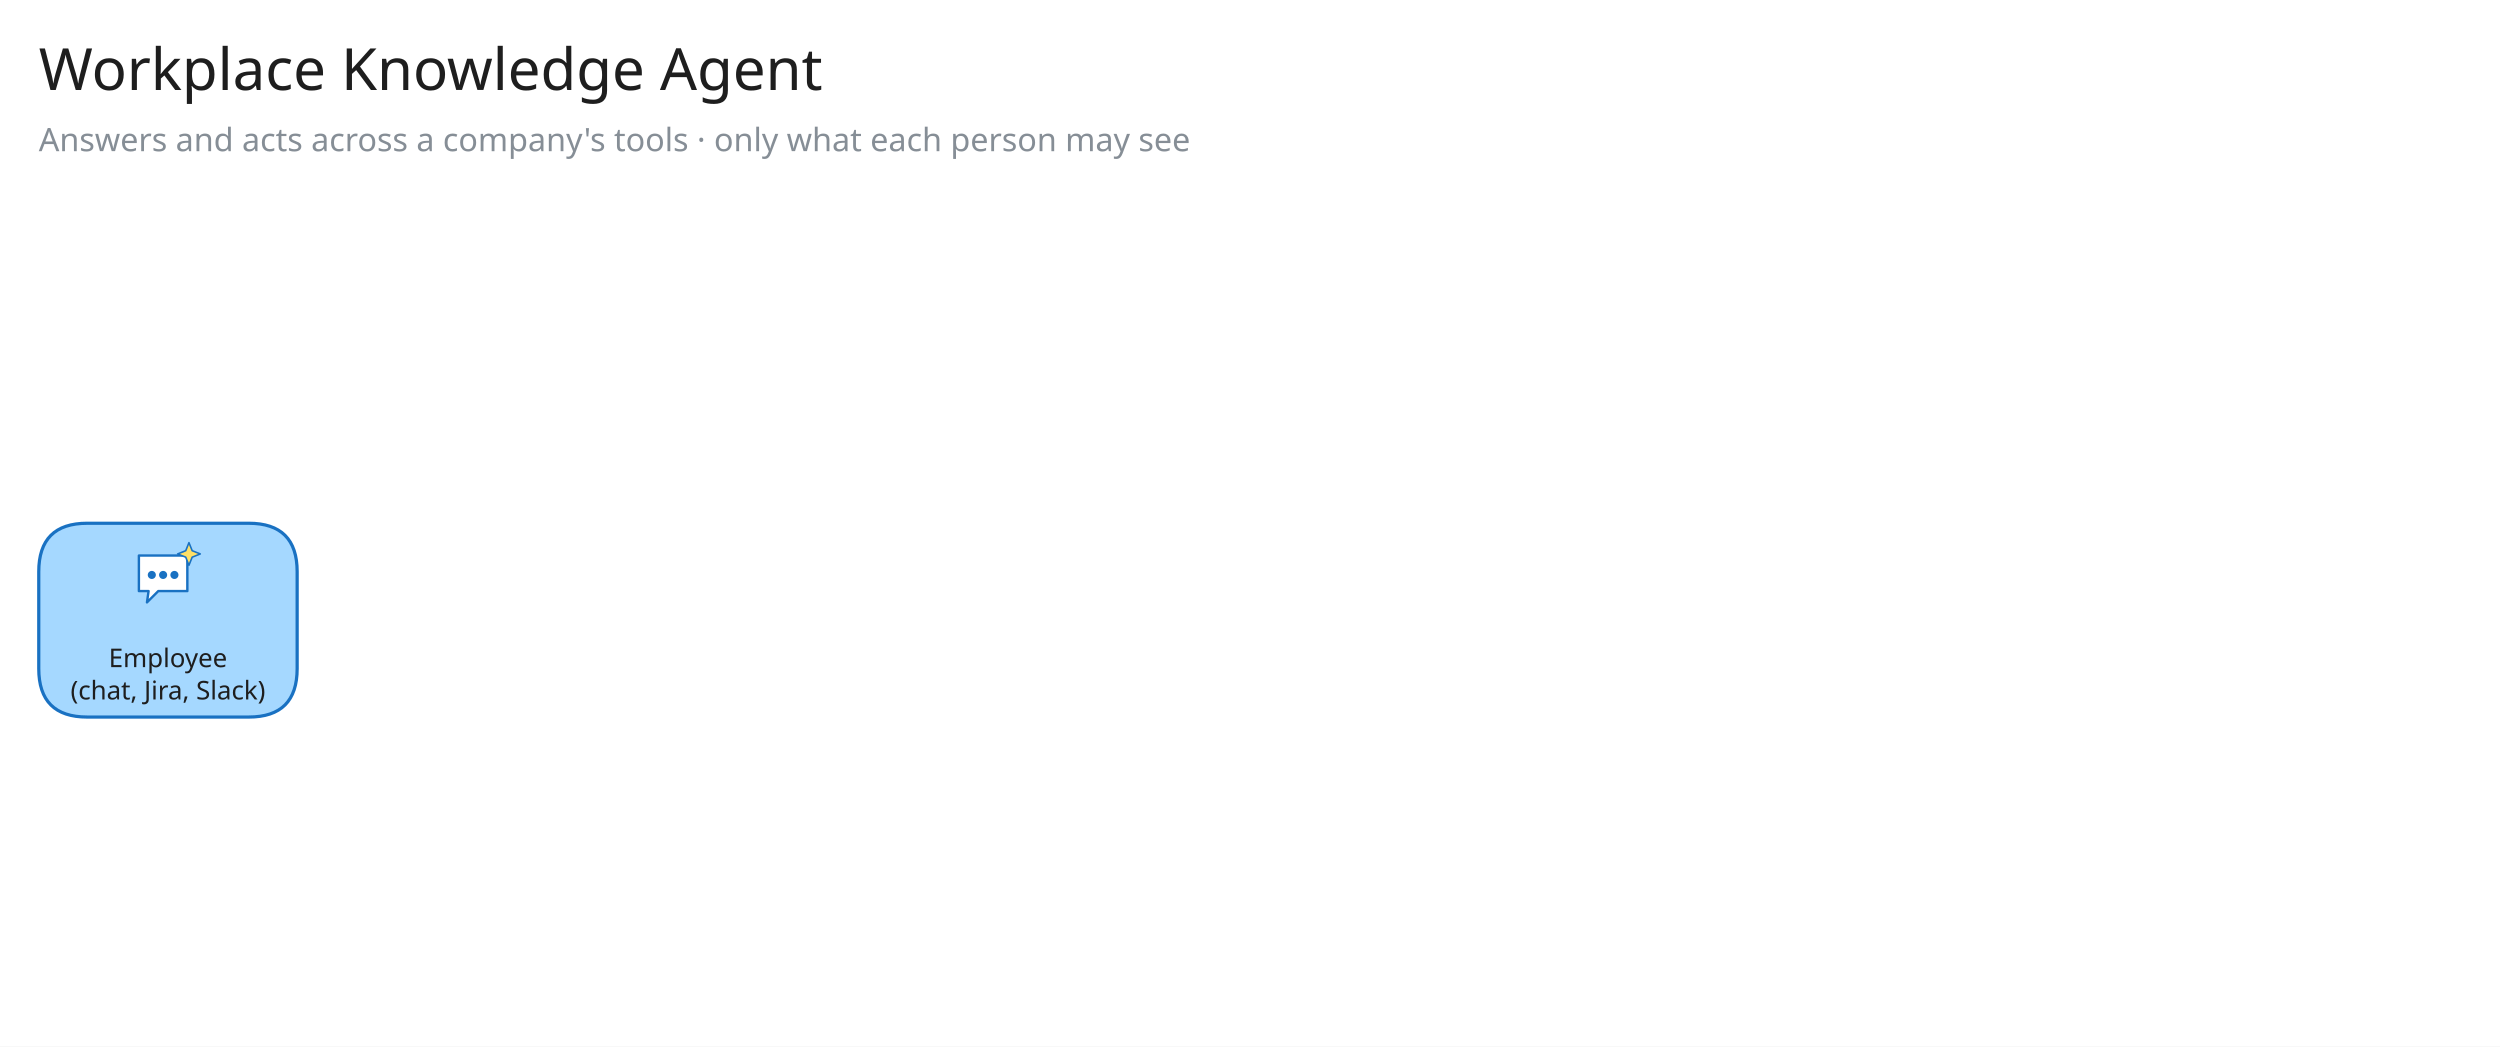
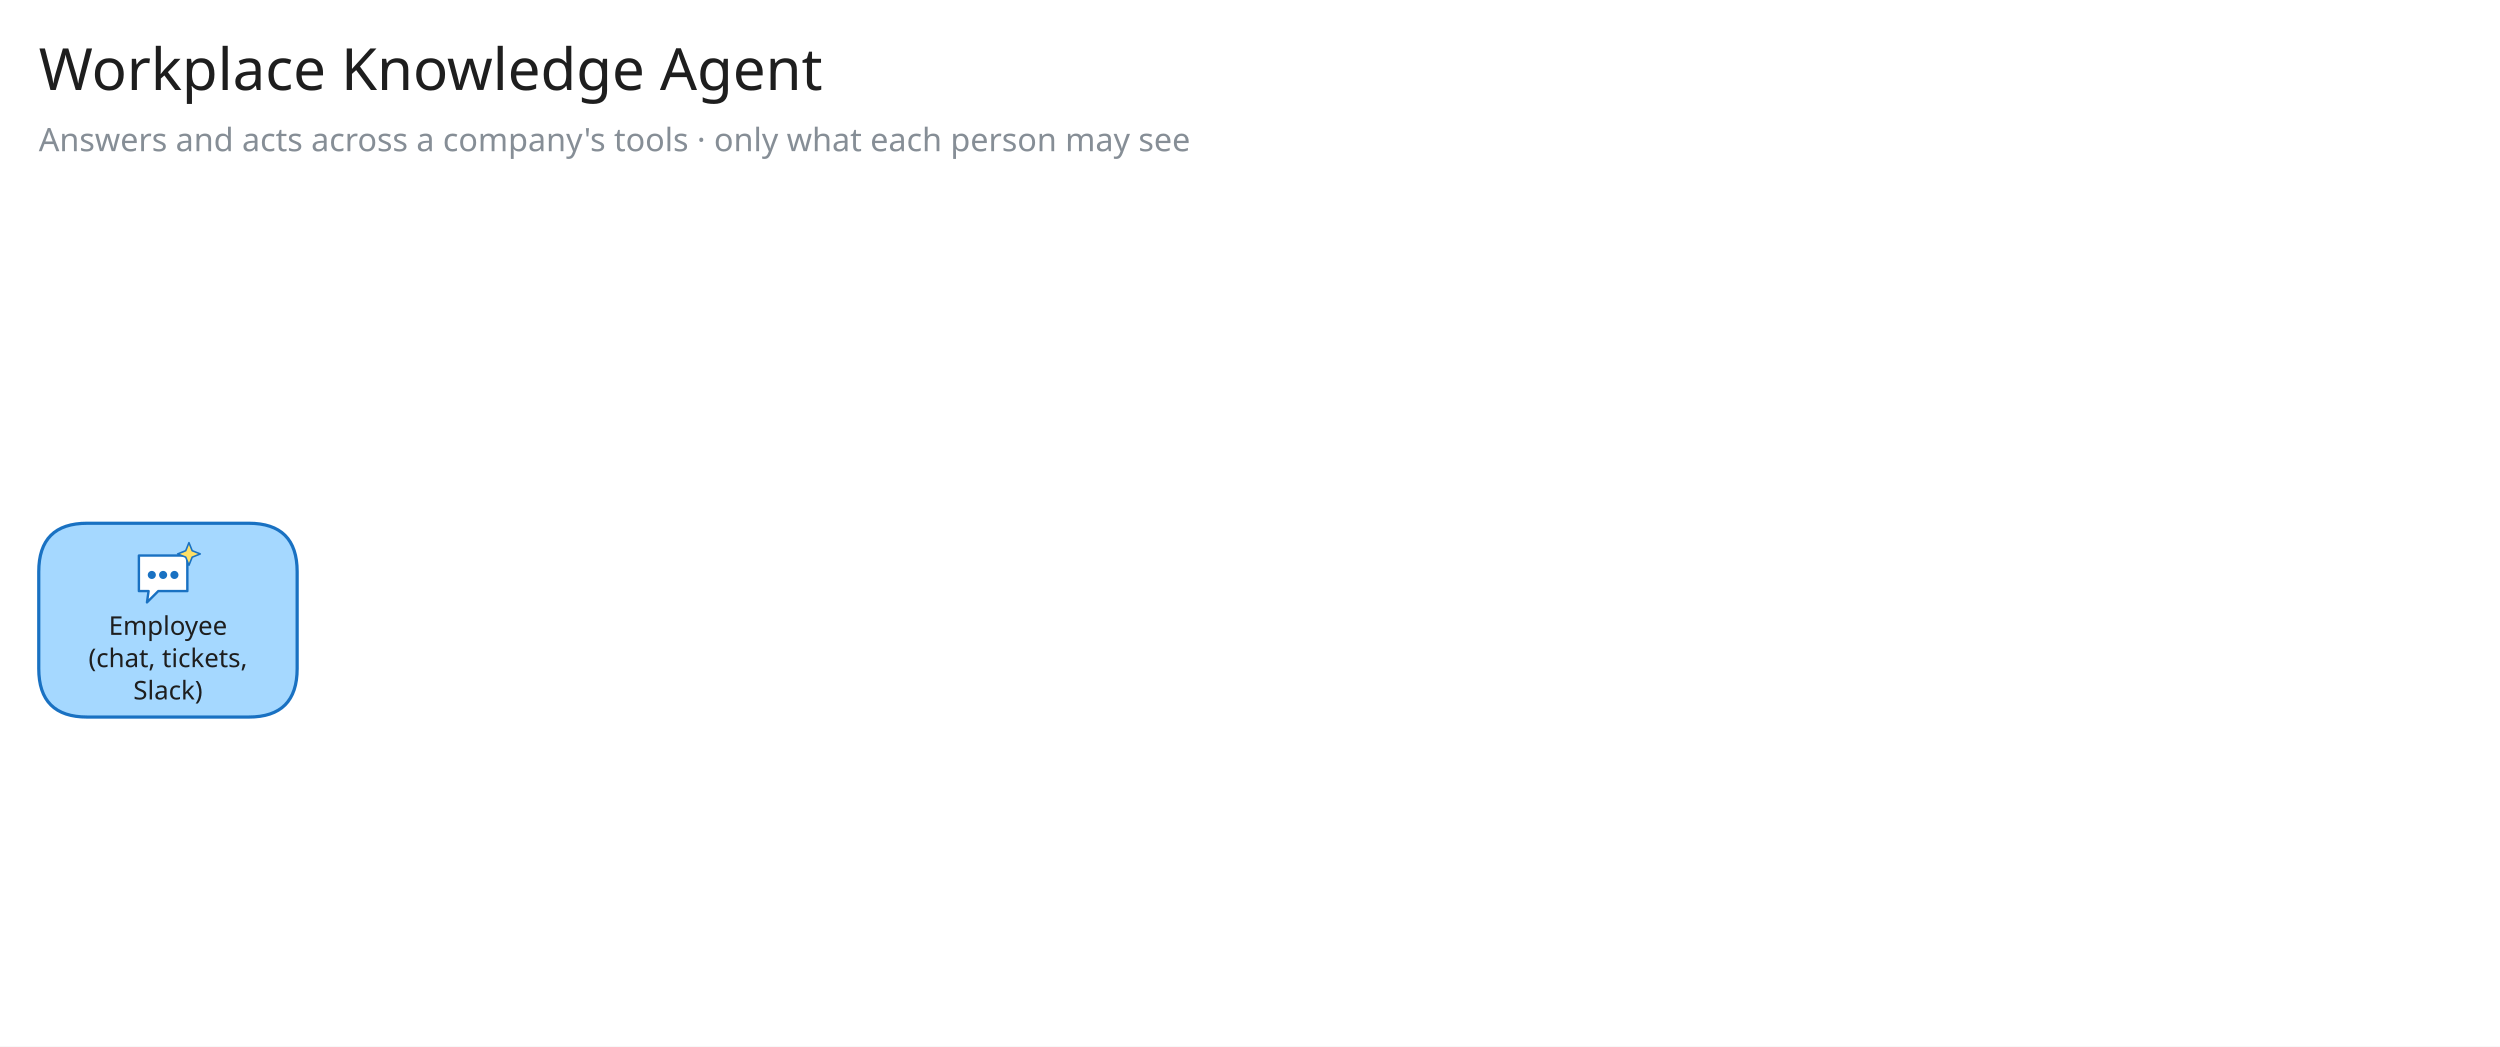
<svg xmlns="http://www.w3.org/2000/svg" version="1.1" viewBox="0 0 1548 648" width="1548" height="648">
  <defs />
  <rect x="0" y="0" width="1548" height="648" fill="#ffffff" />
  <g stroke-linecap="round" transform="translate(14 14) rotate(0 760 310)">
-     <path d="M0 0 C430.93 0, 861.86 0, 1520 0 M0 0 C332.46 0, 664.93 0, 1520 0 M1520 0 C1520 212.75, 1520 425.5, 1520 620 M1520 0 C1520 133.56, 1520 267.13, 1520 620 M1520 620 C1095.76 620, 671.51 620, 0 620 M1520 620 C1007.91 620, 495.82 620, 0 620 M0 620 C0 486.47, 0 352.94, 0 0 M0 620 C0 441.39, 0 262.77, 0 0" stroke="transparent" stroke-width="2" fill="none" />
+     <path d="M0 0 C587.61 0, 1175.23 0, 1520 0 M0 0 C470.36 0, 940.71 0, 1520 0 M1520 0 C1520 155.47, 1520 310.94, 1520 620 M1520 0 C1520 192.97, 1520 385.93, 1520 620 M1520 620 C923.43 620, 326.87 620, 0 620 M1520 620 C1056.36 620, 592.72 620, 0 620 M0 620 C0 378.68, 0 137.36, 0 0 M0 620 C0 467.36, 0 314.72, 0 0" stroke="transparent" stroke-width="2" fill="none" />
  </g>
  <g transform="translate(24 24) rotate(0 237.3841 22.5)">
    <text x="0" y="31.716" font-family="Excalifont, Xiaolai, Segoe UI Emoji" font-size="36px" fill="#1e1e1e" text-anchor="start" style="white-space: pre;" direction="ltr" dominant-baseline="alphabetic">Workplace Knowledge Agent</text>
  </g>
  <g transform="translate(24 76) rotate(0 371.4996 12.5)">
    <text x="0" y="17.62" font-family="Excalifont, Xiaolai, Segoe UI Emoji" font-size="20px" fill="#868e96" text-anchor="start" style="white-space: pre;" direction="ltr" dominant-baseline="alphabetic">Answers and acts across a company's tools · only what each person may see</text>
  </g>
  <g stroke-linecap="round" transform="translate(24 324) rotate(0 80 60)">
-     <path d="M30 0 C64.89 0, 99.78 0, 130 0 C150 0, 160 10, 160 30 C160 50.98, 160 71.96, 160 90 C160 110, 150 120, 130 120 C109.83 120, 89.66 120, 30 120 C10 120, 0 110, 0 90 C0 76.25, 0 62.5, 0 30 C0 10, 10 0, 30 0" stroke="none" stroke-width="0" fill="#a5d8ff" />
-     <path d="M30 0 C56.88 0, 83.77 0, 130 0 M30 0 C65.18 0, 100.36 0, 130 0 M130 0 C150 0, 160 10, 160 30 M130 0 C150 0, 160 10, 160 30 M160 30 C160 47.05, 160 64.09, 160 90 M160 30 C160 53.24, 160 76.48, 160 90 M160 90 C160 110, 150 120, 130 120 M160 90 C160 110, 150 120, 130 120 M130 120 C106.73 120, 83.45 120, 30 120 M130 120 C90.05 120, 50.1 120, 30 120 M30 120 C10 120, 0 110, 0 90 M30 120 C10 120, 0 110, 0 90 M0 90 C0 67.39, 0 44.78, 0 30 M0 90 C0 73.85, 0 57.69, 0 30 M0 30 C0 10, 10 0, 30 0 M0 30 C0 10, 10 0, 30 0" stroke="#1971c2" stroke-width="2" fill="none" />
+     <path d="M30 0 C57.24 0, 84.48 0, 130 0 C150 0, 160 10, 160 30 C160 49.67, 160 69.34, 160 90 C160 110, 150 120, 130 120 C95.72 120, 61.44 120, 30 120 C10 120, 0 110, 0 90 C0 71.78, 0 53.56, 0 30 C0 10, 10 0, 30 0" stroke="none" stroke-width="0" fill="#a5d8ff" />
+     <path d="M30 0 C65.08 0, 100.16 0, 130 0 M30 0 C69.2 0, 108.41 0, 130 0 M130 0 C150 0, 160 10, 160 30 M130 0 C150 0, 160 10, 160 30 M160 30 C160 48.18, 160 66.36, 160 90 M160 30 C160 44.37, 160 58.73, 160 90 M160 90 C160 110, 150 120, 130 120 M160 90 C160 110, 150 120, 130 120 M130 120 C92.79 120, 55.58 120, 30 120 M130 120 C91.95 120, 53.89 120, 30 120 M30 120 C10 120, 0 110, 0 90 M30 120 C10 120, 0 110, 0 90 M0 90 C0 66.2, 0 42.4, 0 30 M0 90 C0 72.99, 0 55.97, 0 30 M0 30 C0 10, 10 0, 30 0 M0 30 C0 10, 10 0, 30 0" stroke="#1971c2" stroke-width="2" fill="none" />
  </g>
-   <g transform="translate(35.37586 399) rotate(0 68.62414 20)">
-     <text x="68.624" y="14.096" font-family="Excalifont, Xiaolai, Segoe UI Emoji" font-size="16px" fill="#1e1e1e" text-anchor="middle" style="white-space: pre;" direction="ltr" dominant-baseline="alphabetic">Employee</text>
-     <text x="68.624" y="34.096" font-family="Excalifont, Xiaolai, Segoe UI Emoji" font-size="16px" fill="#1e1e1e" text-anchor="middle" style="white-space: pre;" direction="ltr" dominant-baseline="alphabetic">(chat, Jira, Slack)</text>
+   <g transform="translate(47.82388 379) rotate(0 56.17612 30)">
+     <text x="56.176" y="14.096" font-family="Excalifont, Xiaolai, Segoe UI Emoji" font-size="16px" fill="#1e1e1e" text-anchor="middle" style="white-space: pre;" direction="ltr" dominant-baseline="alphabetic">Employee</text>
+     <text x="56.176" y="34.096" font-family="Excalifont, Xiaolai, Segoe UI Emoji" font-size="16px" fill="#1e1e1e" text-anchor="middle" style="white-space: pre;" direction="ltr" dominant-baseline="alphabetic">(chat, tickets,</text>
+     <text x="56.176" y="54.096" font-family="Excalifont, Xiaolai, Segoe UI Emoji" font-size="16px" fill="#1e1e1e" text-anchor="middle" style="white-space: pre;" direction="ltr" dominant-baseline="alphabetic">Slack)</text>
  </g>
  <g stroke-linecap="round">
    <g transform="translate(86 344) rotate(0 15 14.5)" fill-rule="evenodd">
      <path d="M0 0 L30 0 L30 22 L12 22 L5 29 L6 22 L0 22 L0 0" stroke="none" stroke-width="0" fill="#ffffff" fill-rule="evenodd" />
-       <path d="M0 0 C8.42 0, 16.83 0, 30 0 M0 0 C8.92 0, 17.84 0, 30 0 M30 0 C30 7.87, 30 15.74, 30 22 M30 0 C30 6.25, 30 12.5, 30 22 M30 22 C23.03 22, 16.06 22, 12 22 M30 22 C25.07 22, 20.13 22, 12 22 M12 22 C9.84 24.16, 7.67 26.33, 5 29 M12 22 C9.85 24.15, 7.71 26.29, 5 29 M5 29 C5.24 27.3, 5.49 25.6, 6 22 M5 29 C5.37 26.44, 5.73 23.87, 6 22 M6 22 C4.58 22, 3.16 22, 0 22 M6 22 C4.6 22, 3.2 22, 0 22 M0 22 C0 17.18, 0 12.35, 0 0 M0 22 C0 14.7, 0 7.39, 0 0 M0 0 C0 0, 0 0, 0 0 M0 0 C0 0, 0 0, 0 0" stroke="#1971c2" stroke-width="1.5" fill="none" />
+       <path d="M0 0 C11.72 0, 23.44 0, 30 0 M0 0 C7.3 0, 14.6 0, 30 0 M30 0 C30 8.7, 30 17.4, 30 22 M30 0 C30 6.67, 30 13.33, 30 22 M30 22 C25.69 22, 21.38 22, 12 22 M30 22 C23.25 22, 16.5 22, 12 22 M12 22 C9.55 24.45, 7.1 26.9, 5 29 M12 22 C9.82 24.18, 7.64 26.36, 5 29 M5 29 C5.36 26.5, 5.72 23.99, 6 22 M5 29 C5.25 27.24, 5.5 25.48, 6 22 M6 22 C4.25 22, 2.51 22, 0 22 M6 22 C4.36 22, 2.72 22, 0 22 M0 22 C0 15.95, 0 9.9, 0 0 M0 22 C0 14.32, 0 6.65, 0 0 M0 0 C0 0, 0 0, 0 0 M0 0 C0 0, 0 0, 0 0" stroke="#1971c2" stroke-width="1.5" fill="none" />
    </g>
  </g>
  <mask />
  <g stroke-linecap="round" transform="translate(92 354) rotate(0 2 2)">
    <path d="M4 2 C4 2.12, 3.99 2.23, 3.97 2.35 C3.95 2.46, 3.92 2.58, 3.88 2.68 C3.84 2.79, 3.79 2.9, 3.73 3 C3.67 3.1, 3.61 3.2, 3.53 3.29 C3.46 3.37, 3.37 3.46, 3.29 3.53 C3.2 3.61, 3.1 3.67, 3 3.73 C2.9 3.79, 2.79 3.84, 2.68 3.88 C2.58 3.92, 2.46 3.95, 2.35 3.97 C2.23 3.99, 2.12 4, 2 4 C1.88 4, 1.77 3.99, 1.65 3.97 C1.54 3.95, 1.42 3.92, 1.32 3.88 C1.21 3.84, 1.1 3.79, 1 3.73 C0.9 3.67, 0.8 3.61, 0.71 3.53 C0.63 3.46, 0.54 3.37, 0.47 3.29 C0.39 3.2, 0.33 3.1, 0.27 3 C0.21 2.9, 0.16 2.79, 0.12 2.68 C0.08 2.58, 0.05 2.46, 0.03 2.35 C0.01 2.23, 0 2.12, 0 2 C0 1.88, 0.01 1.77, 0.03 1.65 C0.05 1.54, 0.08 1.42, 0.12 1.32 C0.16 1.21, 0.21 1.1, 0.27 1 C0.33 0.9, 0.39 0.8, 0.47 0.71 C0.54 0.63, 0.63 0.54, 0.71 0.47 C0.8 0.39, 0.9 0.33, 1 0.27 C1.1 0.21, 1.21 0.16, 1.32 0.12 C1.42 0.08, 1.54 0.05, 1.65 0.03 C1.77 0.01, 1.88 0, 2 0 C2.12 0, 2.23 0.01, 2.35 0.03 C2.46 0.05, 2.58 0.08, 2.68 0.12 C2.79 0.16, 2.9 0.21, 3 0.27 C3.1 0.33, 3.2 0.39, 3.29 0.47 C3.37 0.54, 3.46 0.63, 3.53 0.71 C3.61 0.8, 3.67 0.9, 3.73 1 C3.79 1.1, 3.84 1.21, 3.88 1.32 C3.92 1.42, 3.95 1.54, 3.97 1.65 C3.99 1.77, 3.99 1.94, 4 2 C4.01 2.06, 4.01 1.94, 4 2" stroke="none" stroke-width="0" fill="#1971c2" />
    <path d="M4 2 C4 2.12, 3.99 2.23, 3.97 2.35 C3.95 2.46, 3.92 2.58, 3.88 2.68 C3.84 2.79, 3.79 2.9, 3.73 3 C3.67 3.1, 3.61 3.2, 3.53 3.29 C3.46 3.37, 3.37 3.46, 3.29 3.53 C3.2 3.61, 3.1 3.67, 3 3.73 C2.9 3.79, 2.79 3.84, 2.68 3.88 C2.58 3.92, 2.46 3.95, 2.35 3.97 C2.23 3.99, 2.12 4, 2 4 C1.88 4, 1.77 3.99, 1.65 3.97 C1.54 3.95, 1.42 3.92, 1.32 3.88 C1.21 3.84, 1.1 3.79, 1 3.73 C0.9 3.67, 0.8 3.61, 0.71 3.53 C0.63 3.46, 0.54 3.37, 0.47 3.29 C0.39 3.2, 0.33 3.1, 0.27 3 C0.21 2.9, 0.16 2.79, 0.12 2.68 C0.08 2.58, 0.05 2.46, 0.03 2.35 C0.01 2.23, 0 2.12, 0 2 C0 1.88, 0.01 1.77, 0.03 1.65 C0.05 1.54, 0.08 1.42, 0.12 1.32 C0.16 1.21, 0.21 1.1, 0.27 1 C0.33 0.9, 0.39 0.8, 0.47 0.71 C0.54 0.63, 0.63 0.54, 0.71 0.47 C0.8 0.39, 0.9 0.33, 1 0.27 C1.1 0.21, 1.21 0.16, 1.32 0.12 C1.42 0.08, 1.54 0.05, 1.65 0.03 C1.77 0.01, 1.88 0, 2 0 C2.12 0, 2.23 0.01, 2.35 0.03 C2.46 0.05, 2.58 0.08, 2.68 0.12 C2.79 0.16, 2.9 0.21, 3 0.27 C3.1 0.33, 3.2 0.39, 3.29 0.47 C3.37 0.54, 3.46 0.63, 3.53 0.71 C3.61 0.8, 3.67 0.9, 3.73 1 C3.79 1.1, 3.84 1.21, 3.88 1.32 C3.92 1.42, 3.95 1.54, 3.97 1.65 C3.99 1.77, 3.99 1.94, 4 2 C4.01 2.06, 4.01 1.94, 4 2" stroke="#1971c2" stroke-width="1" fill="none" />
  </g>
  <g stroke-linecap="round" transform="translate(99 354) rotate(0 2 2)">
    <path d="M4 2 C4 2.12, 3.99 2.23, 3.97 2.35 C3.95 2.46, 3.92 2.58, 3.88 2.68 C3.84 2.79, 3.79 2.9, 3.73 3 C3.67 3.1, 3.61 3.2, 3.53 3.29 C3.46 3.37, 3.37 3.46, 3.29 3.53 C3.2 3.61, 3.1 3.67, 3 3.73 C2.9 3.79, 2.79 3.84, 2.68 3.88 C2.58 3.92, 2.46 3.95, 2.35 3.97 C2.23 3.99, 2.12 4, 2 4 C1.88 4, 1.77 3.99, 1.65 3.97 C1.54 3.95, 1.42 3.92, 1.32 3.88 C1.21 3.84, 1.1 3.79, 1 3.73 C0.9 3.67, 0.8 3.61, 0.71 3.53 C0.63 3.46, 0.54 3.37, 0.47 3.29 C0.39 3.2, 0.33 3.1, 0.27 3 C0.21 2.9, 0.16 2.79, 0.12 2.68 C0.08 2.58, 0.05 2.46, 0.03 2.35 C0.01 2.23, 0 2.12, 0 2 C0 1.88, 0.01 1.77, 0.03 1.65 C0.05 1.54, 0.08 1.42, 0.12 1.32 C0.16 1.21, 0.21 1.1, 0.27 1 C0.33 0.9, 0.39 0.8, 0.47 0.71 C0.54 0.63, 0.63 0.54, 0.71 0.47 C0.8 0.39, 0.9 0.33, 1 0.27 C1.1 0.21, 1.21 0.16, 1.32 0.12 C1.42 0.08, 1.54 0.05, 1.65 0.03 C1.77 0.01, 1.88 0, 2 0 C2.12 0, 2.23 0.01, 2.35 0.03 C2.46 0.05, 2.58 0.08, 2.68 0.12 C2.79 0.16, 2.9 0.21, 3 0.27 C3.1 0.33, 3.2 0.39, 3.29 0.47 C3.37 0.54, 3.46 0.63, 3.53 0.71 C3.61 0.8, 3.67 0.9, 3.73 1 C3.79 1.1, 3.84 1.21, 3.88 1.32 C3.92 1.42, 3.95 1.54, 3.97 1.65 C3.99 1.77, 3.99 1.94, 4 2 C4.01 2.06, 4.01 1.94, 4 2" stroke="none" stroke-width="0" fill="#1971c2" />
    <path d="M4 2 C4 2.12, 3.99 2.23, 3.97 2.35 C3.95 2.46, 3.92 2.58, 3.88 2.68 C3.84 2.79, 3.79 2.9, 3.73 3 C3.67 3.1, 3.61 3.2, 3.53 3.29 C3.46 3.37, 3.37 3.46, 3.29 3.53 C3.2 3.61, 3.1 3.67, 3 3.73 C2.9 3.79, 2.79 3.84, 2.68 3.88 C2.58 3.92, 2.46 3.95, 2.35 3.97 C2.23 3.99, 2.12 4, 2 4 C1.88 4, 1.77 3.99, 1.65 3.97 C1.54 3.95, 1.42 3.92, 1.32 3.88 C1.21 3.84, 1.1 3.79, 1 3.73 C0.9 3.67, 0.8 3.61, 0.71 3.53 C0.63 3.46, 0.54 3.37, 0.47 3.29 C0.39 3.2, 0.33 3.1, 0.27 3 C0.21 2.9, 0.16 2.79, 0.12 2.68 C0.08 2.58, 0.05 2.46, 0.03 2.35 C0.01 2.23, 0 2.12, 0 2 C0 1.88, 0.01 1.77, 0.03 1.65 C0.05 1.54, 0.08 1.42, 0.12 1.32 C0.16 1.21, 0.21 1.1, 0.27 1 C0.33 0.9, 0.39 0.8, 0.47 0.71 C0.54 0.63, 0.63 0.54, 0.71 0.47 C0.8 0.39, 0.9 0.33, 1 0.27 C1.1 0.21, 1.21 0.16, 1.32 0.12 C1.42 0.08, 1.54 0.05, 1.65 0.03 C1.77 0.01, 1.88 0, 2 0 C2.12 0, 2.23 0.01, 2.35 0.03 C2.46 0.05, 2.58 0.08, 2.68 0.12 C2.79 0.16, 2.9 0.21, 3 0.27 C3.1 0.33, 3.2 0.39, 3.29 0.47 C3.37 0.54, 3.46 0.63, 3.53 0.71 C3.61 0.8, 3.67 0.9, 3.73 1 C3.79 1.1, 3.84 1.21, 3.88 1.32 C3.92 1.42, 3.95 1.54, 3.97 1.65 C3.99 1.77, 3.99 1.94, 4 2 C4.01 2.06, 4.01 1.94, 4 2" stroke="#1971c2" stroke-width="1" fill="none" />
  </g>
  <g stroke-linecap="round" transform="translate(106 354) rotate(0 2 2)">
    <path d="M4 2 C4 2.12, 3.99 2.23, 3.97 2.35 C3.95 2.46, 3.92 2.58, 3.88 2.68 C3.84 2.79, 3.79 2.9, 3.73 3 C3.67 3.1, 3.61 3.2, 3.53 3.29 C3.46 3.37, 3.37 3.46, 3.29 3.53 C3.2 3.61, 3.1 3.67, 3 3.73 C2.9 3.79, 2.79 3.84, 2.68 3.88 C2.58 3.92, 2.46 3.95, 2.35 3.97 C2.23 3.99, 2.12 4, 2 4 C1.88 4, 1.77 3.99, 1.65 3.97 C1.54 3.95, 1.42 3.92, 1.32 3.88 C1.21 3.84, 1.1 3.79, 1 3.73 C0.9 3.67, 0.8 3.61, 0.71 3.53 C0.63 3.46, 0.54 3.37, 0.47 3.29 C0.39 3.2, 0.33 3.1, 0.27 3 C0.21 2.9, 0.16 2.79, 0.12 2.68 C0.08 2.58, 0.05 2.46, 0.03 2.35 C0.01 2.23, 0 2.12, 0 2 C0 1.88, 0.01 1.77, 0.03 1.65 C0.05 1.54, 0.08 1.42, 0.12 1.32 C0.16 1.21, 0.21 1.1, 0.27 1 C0.33 0.9, 0.39 0.8, 0.47 0.71 C0.54 0.63, 0.63 0.54, 0.71 0.47 C0.8 0.39, 0.9 0.33, 1 0.27 C1.1 0.21, 1.21 0.16, 1.32 0.12 C1.42 0.08, 1.54 0.05, 1.65 0.03 C1.77 0.01, 1.88 0, 2 0 C2.12 0, 2.23 0.01, 2.35 0.03 C2.46 0.05, 2.58 0.08, 2.68 0.12 C2.79 0.16, 2.9 0.21, 3 0.27 C3.1 0.33, 3.2 0.39, 3.29 0.47 C3.37 0.54, 3.46 0.63, 3.53 0.71 C3.61 0.8, 3.67 0.9, 3.73 1 C3.79 1.1, 3.84 1.21, 3.88 1.32 C3.92 1.42, 3.95 1.54, 3.97 1.65 C3.99 1.77, 3.99 1.94, 4 2 C4.01 2.06, 4.01 1.94, 4 2" stroke="none" stroke-width="0" fill="#1971c2" />
    <path d="M4 2 C4 2.12, 3.99 2.23, 3.97 2.35 C3.95 2.46, 3.92 2.58, 3.88 2.68 C3.84 2.79, 3.79 2.9, 3.73 3 C3.67 3.1, 3.61 3.2, 3.53 3.29 C3.46 3.37, 3.37 3.46, 3.29 3.53 C3.2 3.61, 3.1 3.67, 3 3.73 C2.9 3.79, 2.79 3.84, 2.68 3.88 C2.58 3.92, 2.46 3.95, 2.35 3.97 C2.23 3.99, 2.12 4, 2 4 C1.88 4, 1.77 3.99, 1.65 3.97 C1.54 3.95, 1.42 3.92, 1.32 3.88 C1.21 3.84, 1.1 3.79, 1 3.73 C0.9 3.67, 0.8 3.61, 0.71 3.53 C0.63 3.46, 0.54 3.37, 0.47 3.29 C0.39 3.2, 0.33 3.1, 0.27 3 C0.21 2.9, 0.16 2.79, 0.12 2.68 C0.08 2.58, 0.05 2.46, 0.03 2.35 C0.01 2.23, 0 2.12, 0 2 C0 1.88, 0.01 1.77, 0.03 1.65 C0.05 1.54, 0.08 1.42, 0.12 1.32 C0.16 1.21, 0.21 1.1, 0.27 1 C0.33 0.9, 0.39 0.8, 0.47 0.71 C0.54 0.63, 0.63 0.54, 0.71 0.47 C0.8 0.39, 0.9 0.33, 1 0.27 C1.1 0.21, 1.21 0.16, 1.32 0.12 C1.42 0.08, 1.54 0.05, 1.65 0.03 C1.77 0.01, 1.88 0, 2 0 C2.12 0, 2.23 0.01, 2.35 0.03 C2.46 0.05, 2.58 0.08, 2.68 0.12 C2.79 0.16, 2.9 0.21, 3 0.27 C3.1 0.33, 3.2 0.39, 3.29 0.47 C3.37 0.54, 3.46 0.63, 3.53 0.71 C3.61 0.8, 3.67 0.9, 3.73 1 C3.79 1.1, 3.84 1.21, 3.88 1.32 C3.92 1.42, 3.95 1.54, 3.97 1.65 C3.99 1.77, 3.99 1.94, 4 2 C4.01 2.06, 4.01 1.94, 4 2" stroke="#1971c2" stroke-width="1" fill="none" />
  </g>
  <g stroke-linecap="round">
    <g transform="translate(117 336) rotate(0 0 7)" fill-rule="evenodd">
      <path d="M0 0 L2 5 L7 7 L2 9 L0 14 L-2 9 L-7 7 L-2 5 L0 0" stroke="none" stroke-width="0" fill="#ffe066" fill-rule="evenodd" />
-       <path d="M0 0 C0.65 1.63, 1.3 3.26, 2 5 M0 0 C0.45 1.12, 0.9 2.24, 2 5 M2 5 C3.28 5.51, 4.57 6.03, 7 7 M2 5 C3.15 5.46, 4.31 5.92, 7 7 M7 7 C5.82 7.47, 4.65 7.94, 2 9 M7 7 C5 7.8, 3.01 8.6, 2 9 M2 9 C1.57 10.08, 1.13 11.17, 0 14 M2 9 C1.39 10.52, 0.78 12.05, 0 14 M0 14 C-0.47 12.82, -0.94 11.64, -2 9 M0 14 C-0.73 12.17, -1.46 10.34, -2 9 M-2 9 C-3.79 8.28, -5.58 7.57, -7 7 M-2 9 C-3.48 8.41, -4.97 7.81, -7 7 M-7 7 C-5.87 6.55, -4.74 6.1, -2 5 M-7 7 C-5.21 6.29, -3.43 5.57, -2 5 M-2 5 C-1.57 3.93, -1.14 2.85, 0 0 M-2 5 C-1.6 3.99, -1.19 2.98, 0 0 M0 0 C0 0, 0 0, 0 0 M0 0 C0 0, 0 0, 0 0" stroke="#1971c2" stroke-width="1" fill="none" />
+       <path d="M0 0 C0.48 1.21, 0.97 2.42, 2 5 M0 0 C0.43 1.07, 0.86 2.14, 2 5 M2 5 C3.56 5.62, 5.12 6.25, 7 7 M2 5 C3.3 5.52, 4.61 6.04, 7 7 M7 7 C5.14 7.75, 3.27 8.49, 2 9 M7 7 C5.97 7.41, 4.94 7.82, 2 9 M2 9 C1.42 10.45, 0.84 11.9, 0 14 M2 9 C1.58 10.06, 1.15 11.12, 0 14 M0 14 C-0.57 12.57, -1.15 11.13, -2 9 M0 14 C-0.54 12.66, -1.07 11.31, -2 9 M-2 9 C-3.72 8.31, -5.43 7.63, -7 7 M-2 9 C-3.27 8.49, -4.53 7.99, -7 7 M-7 7 C-5.55 6.42, -4.09 5.84, -2 5 M-7 7 C-5.61 6.45, -4.23 5.89, -2 5 M-2 5 C-1.58 3.95, -1.16 2.9, 0 0 M-2 5 C-1.31 3.29, -0.63 1.57, 0 0 M0 0 C0 0, 0 0, 0 0 M0 0 C0 0, 0 0, 0 0" stroke="#1971c2" stroke-width="1" fill="none" />
    </g>
  </g>
  <mask />
</svg>
